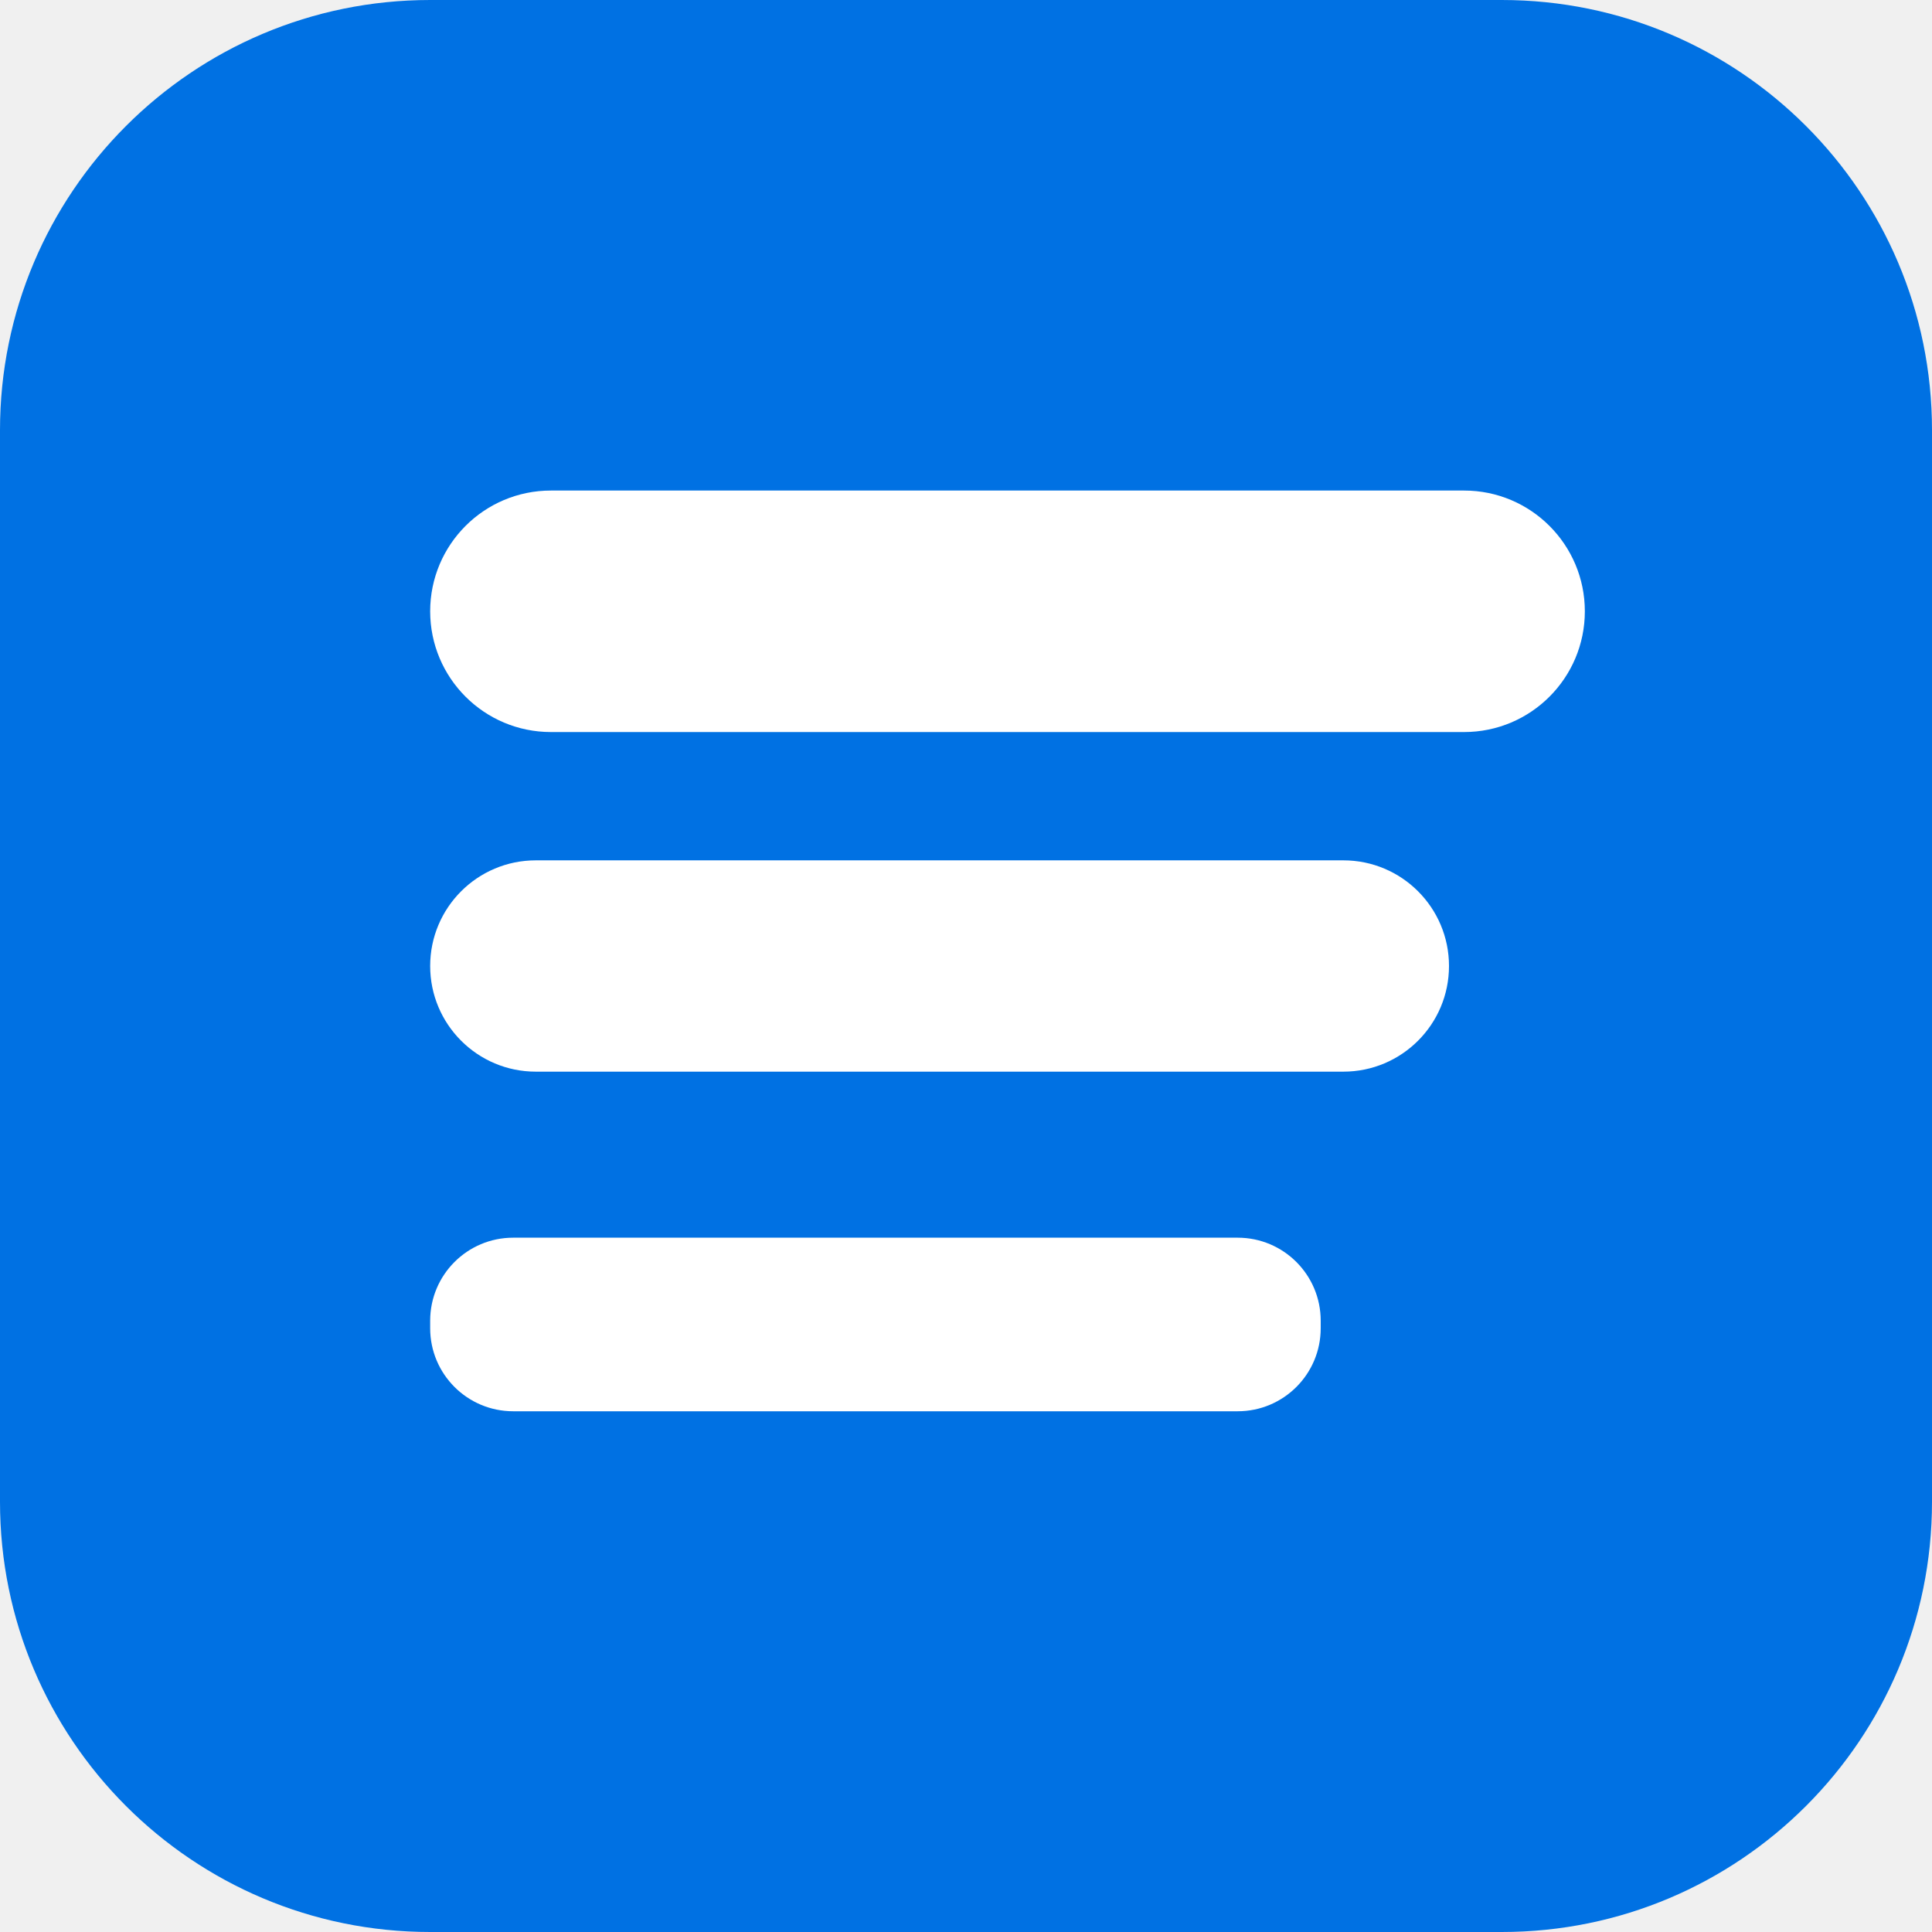
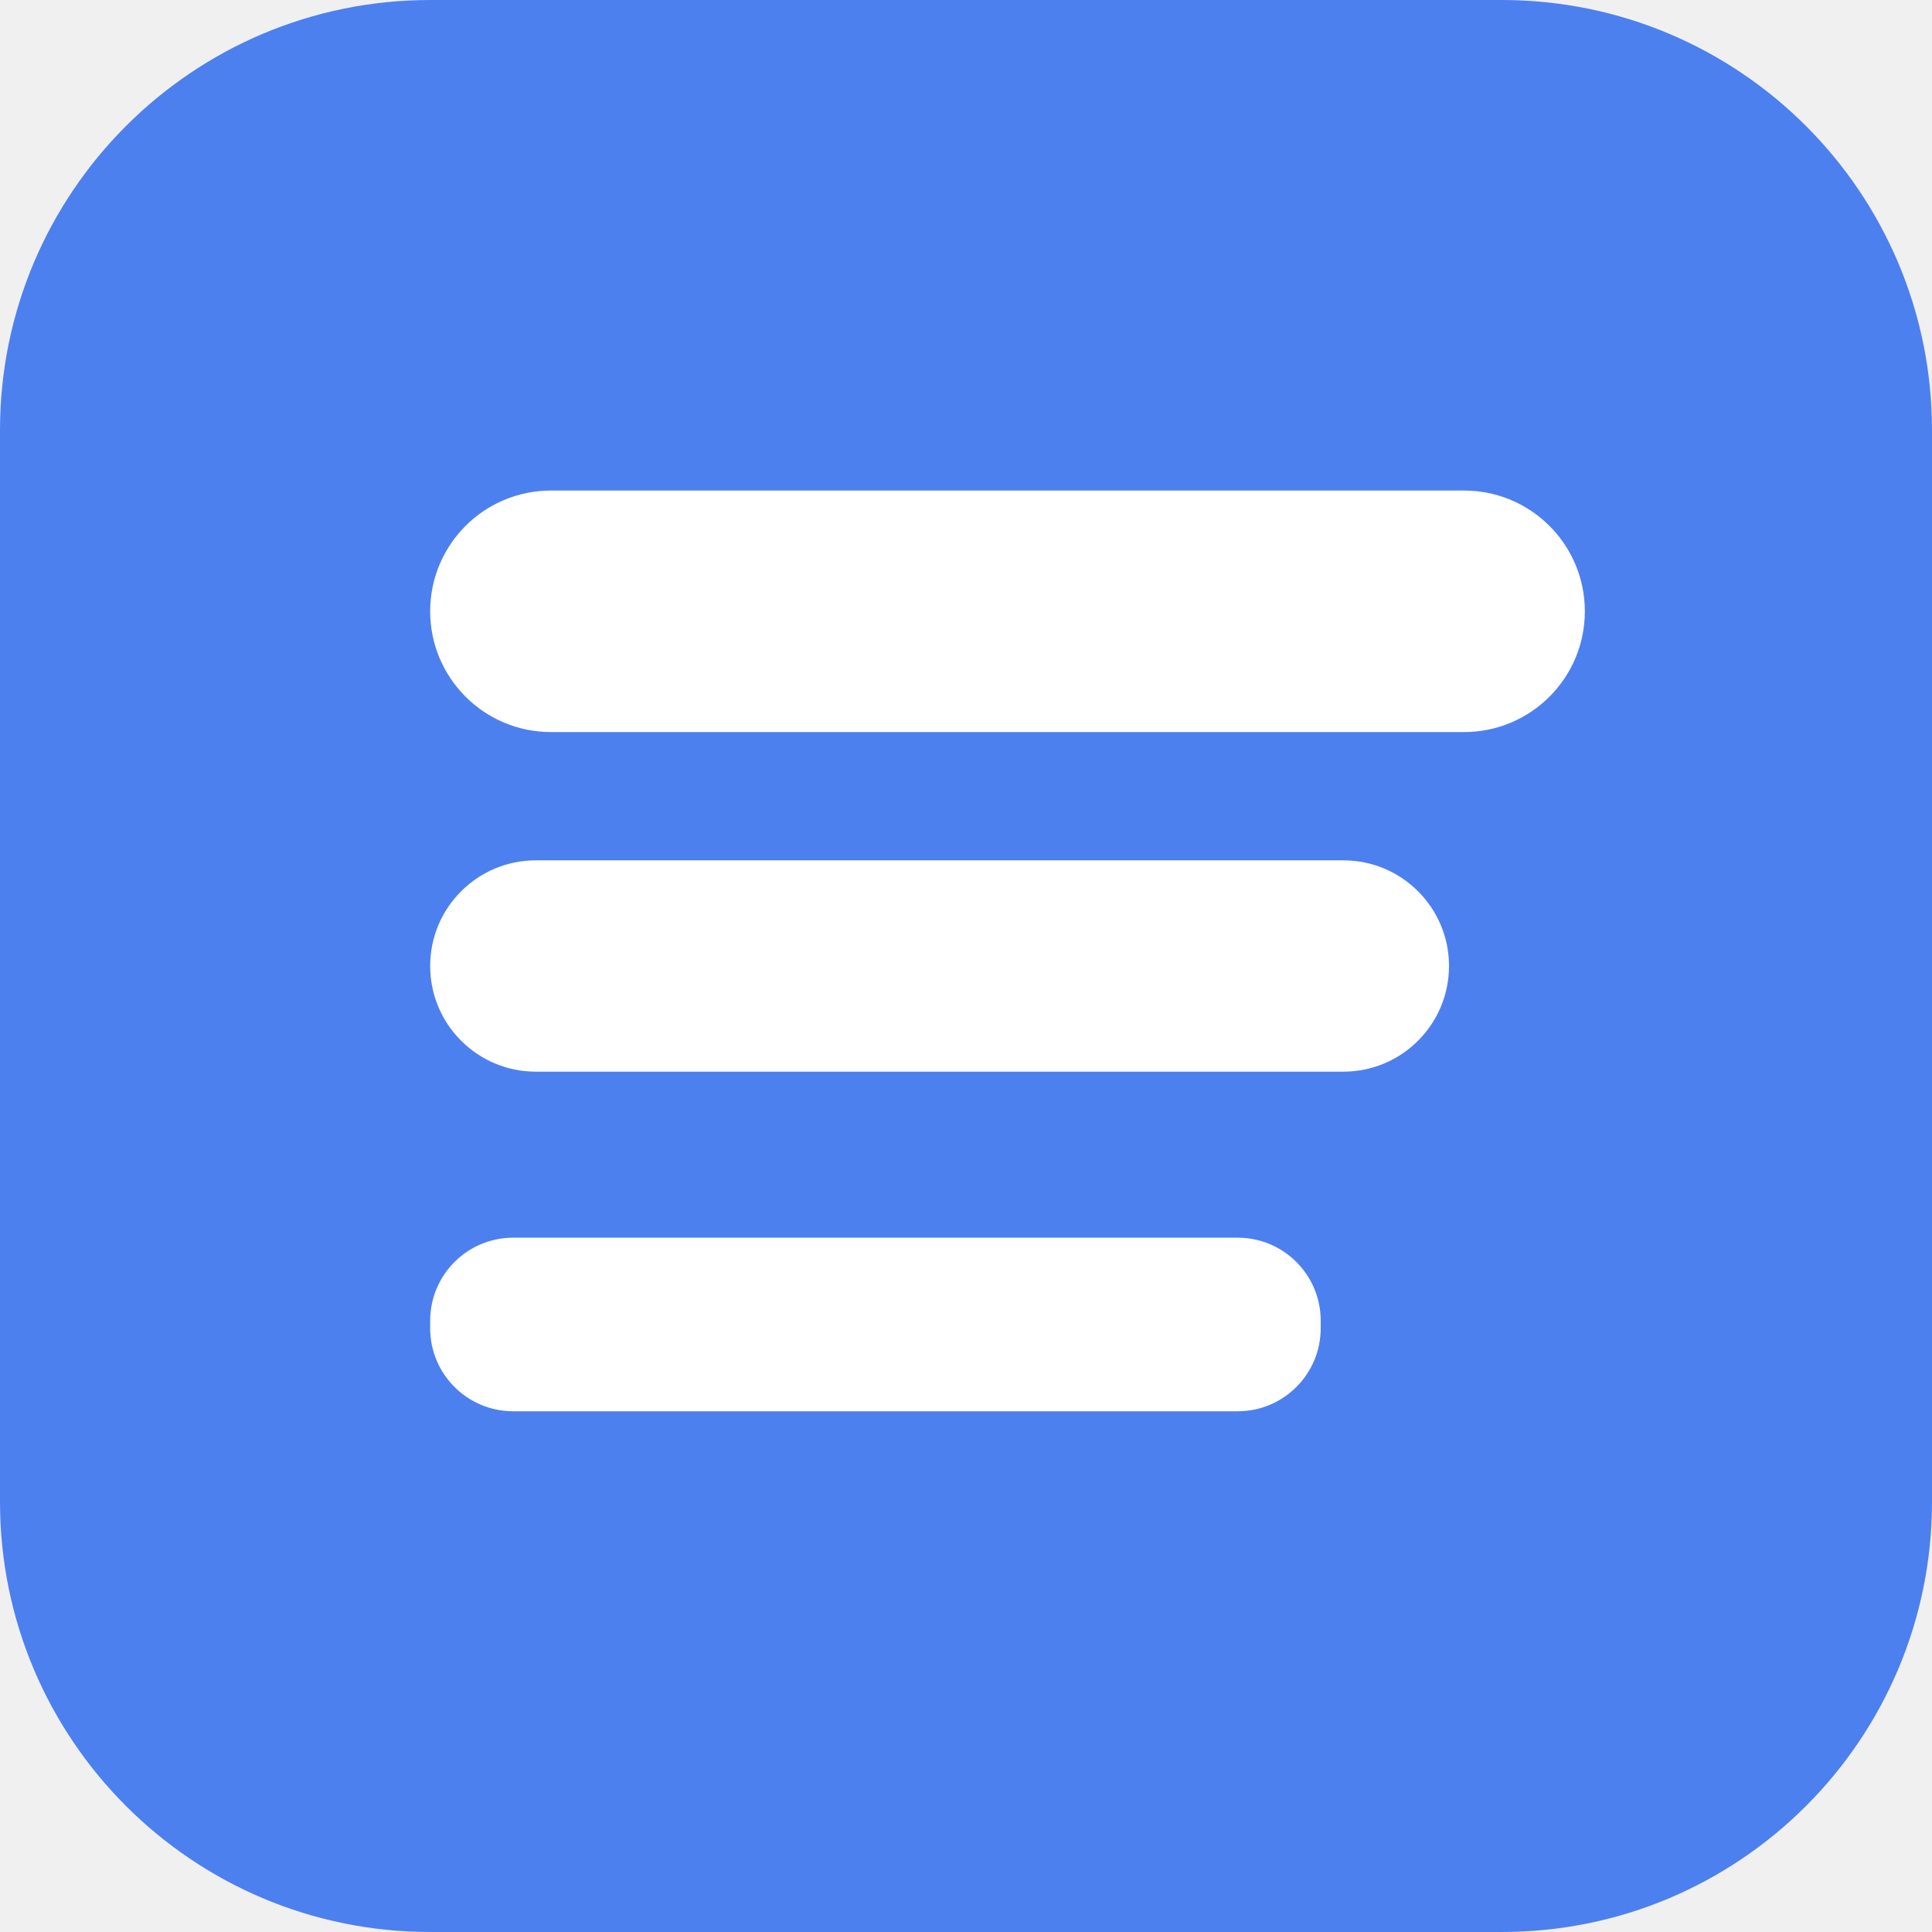
<svg xmlns="http://www.w3.org/2000/svg" viewBox="0 0 256 256" width="256" height="256" fill="none">
-   <rect width="256" height="256" rx="57" fill="#0071e3" />
+   <rect width="256" height="256" rx="57" fill="#4d80ef" />
  <rect x="57" y="65" width="153" height="32" rx="16" fill="#fff" />
  <rect x="57" y="114" width="135" height="28" rx="14" fill="#fff" />
  <rect x="57" y="164" width="118" height="23" rx="11" fill="#fff" />
</svg>
